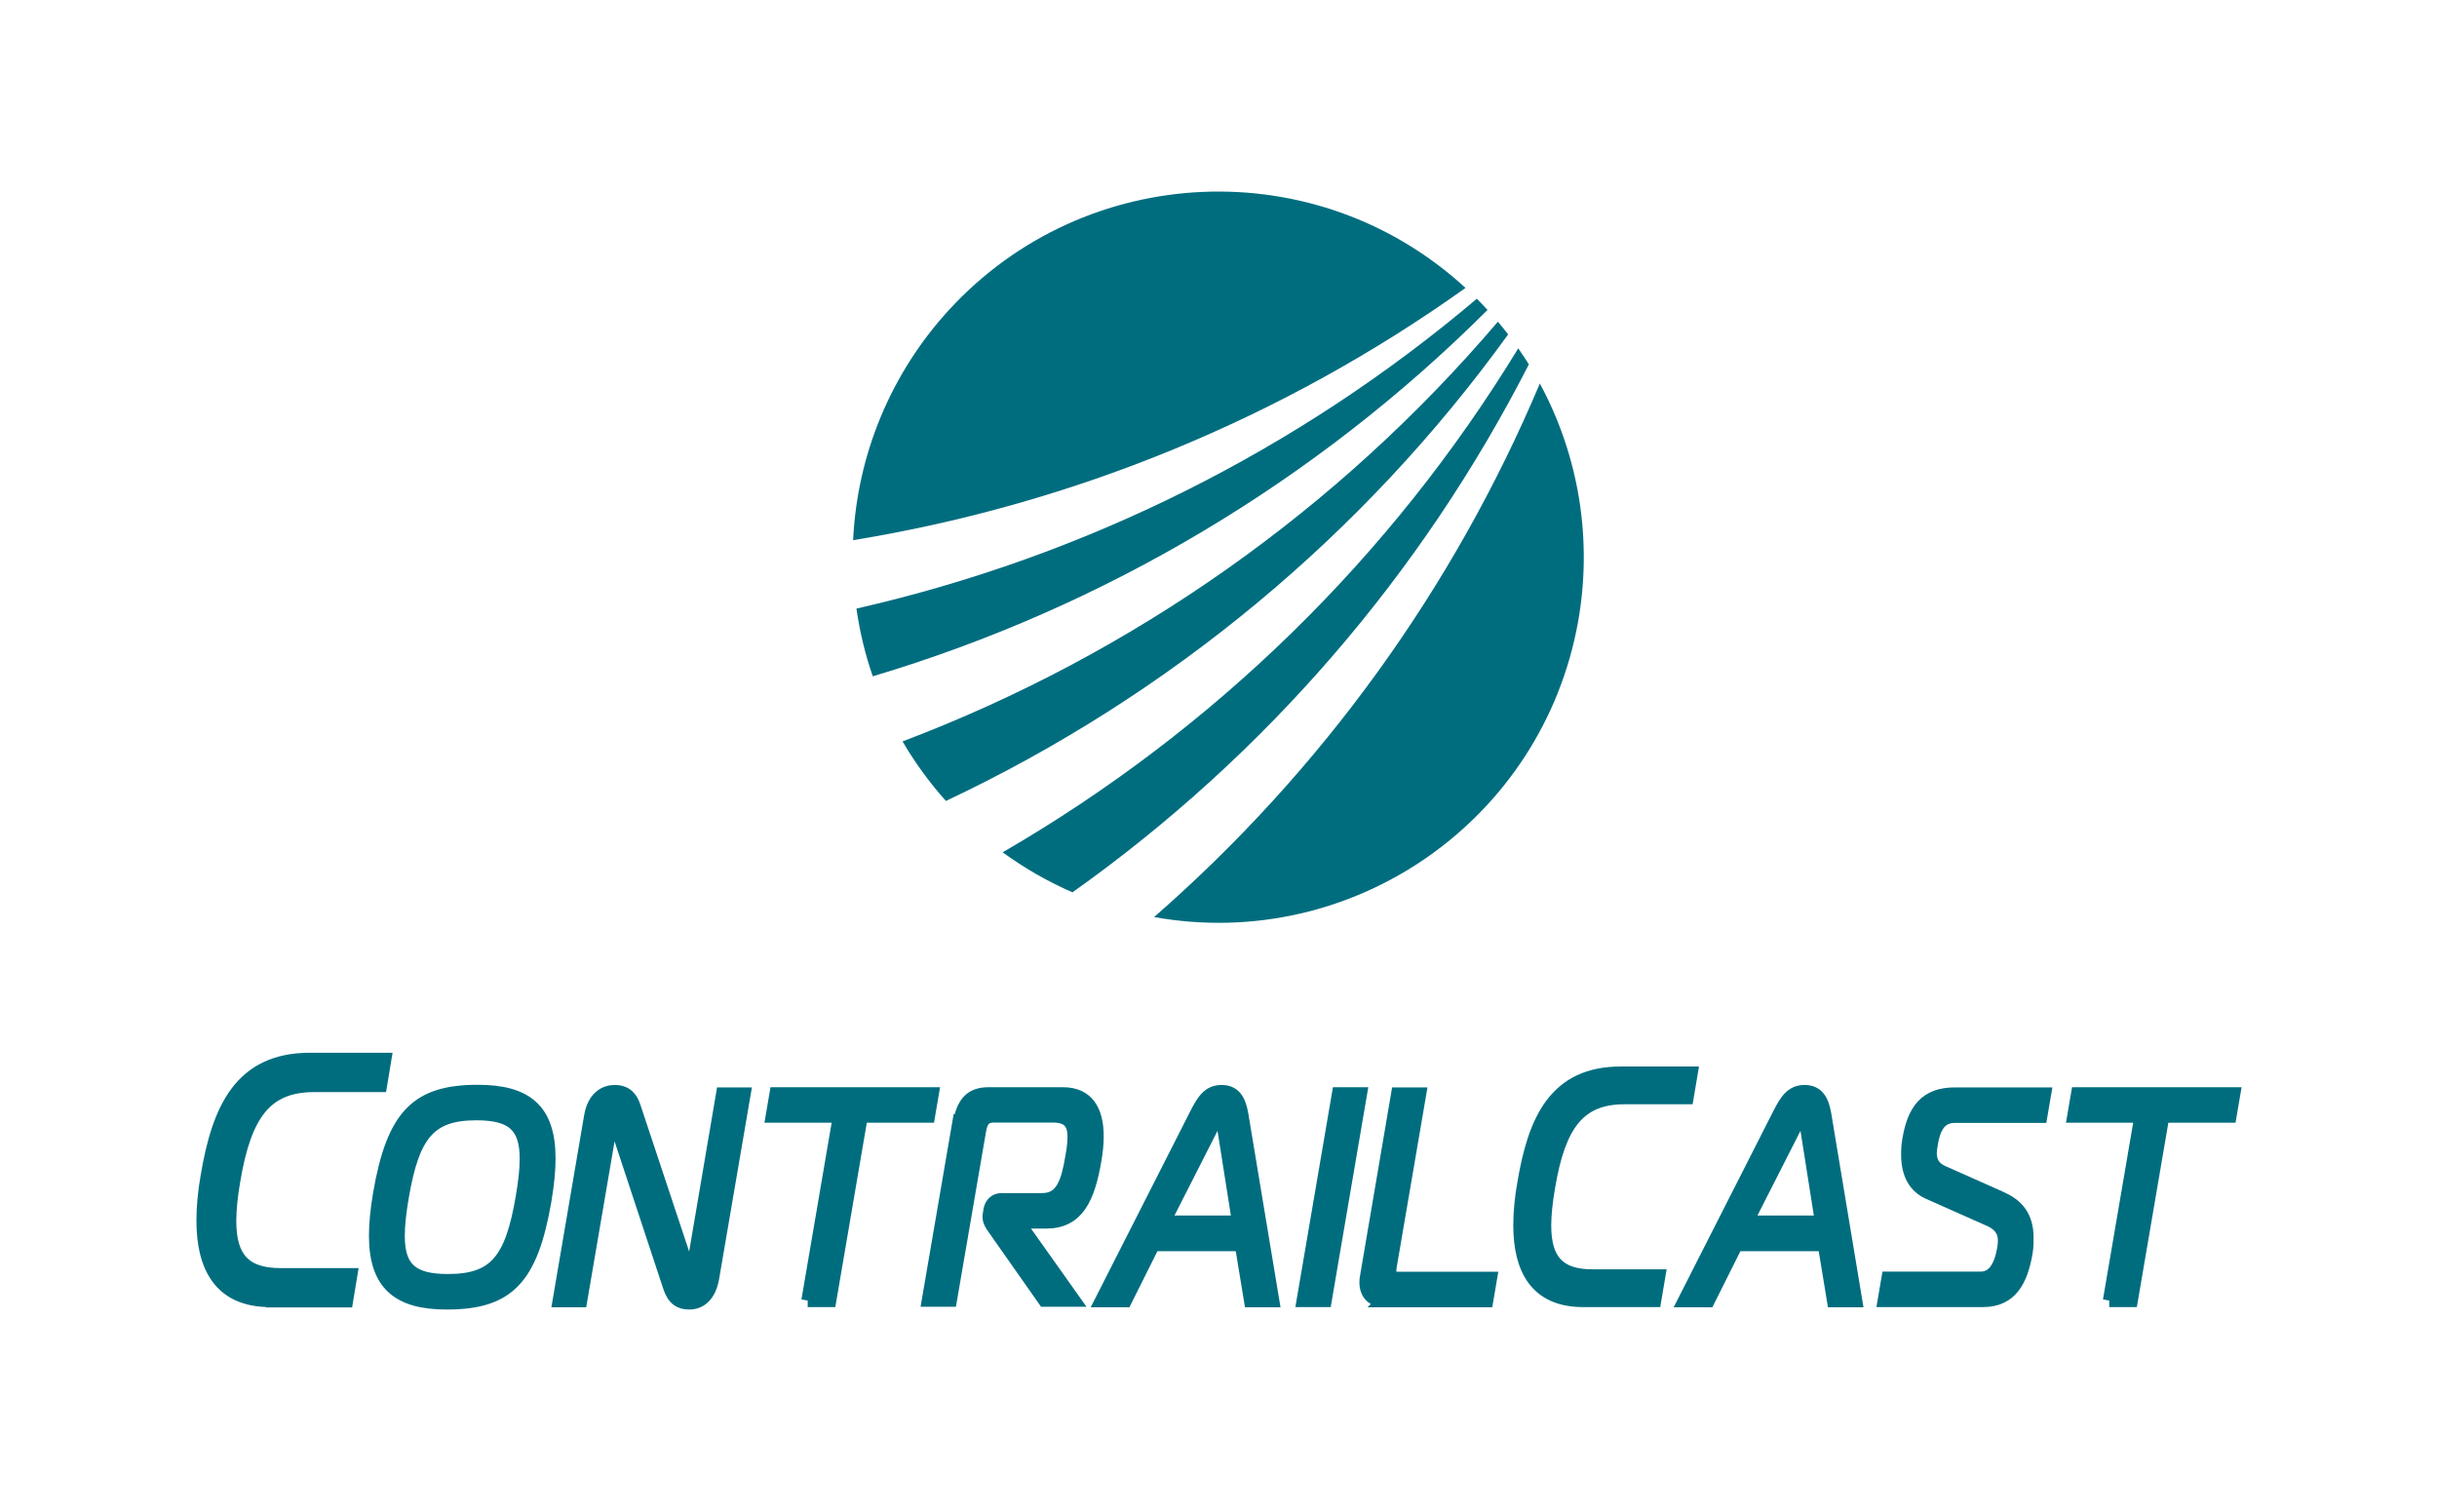
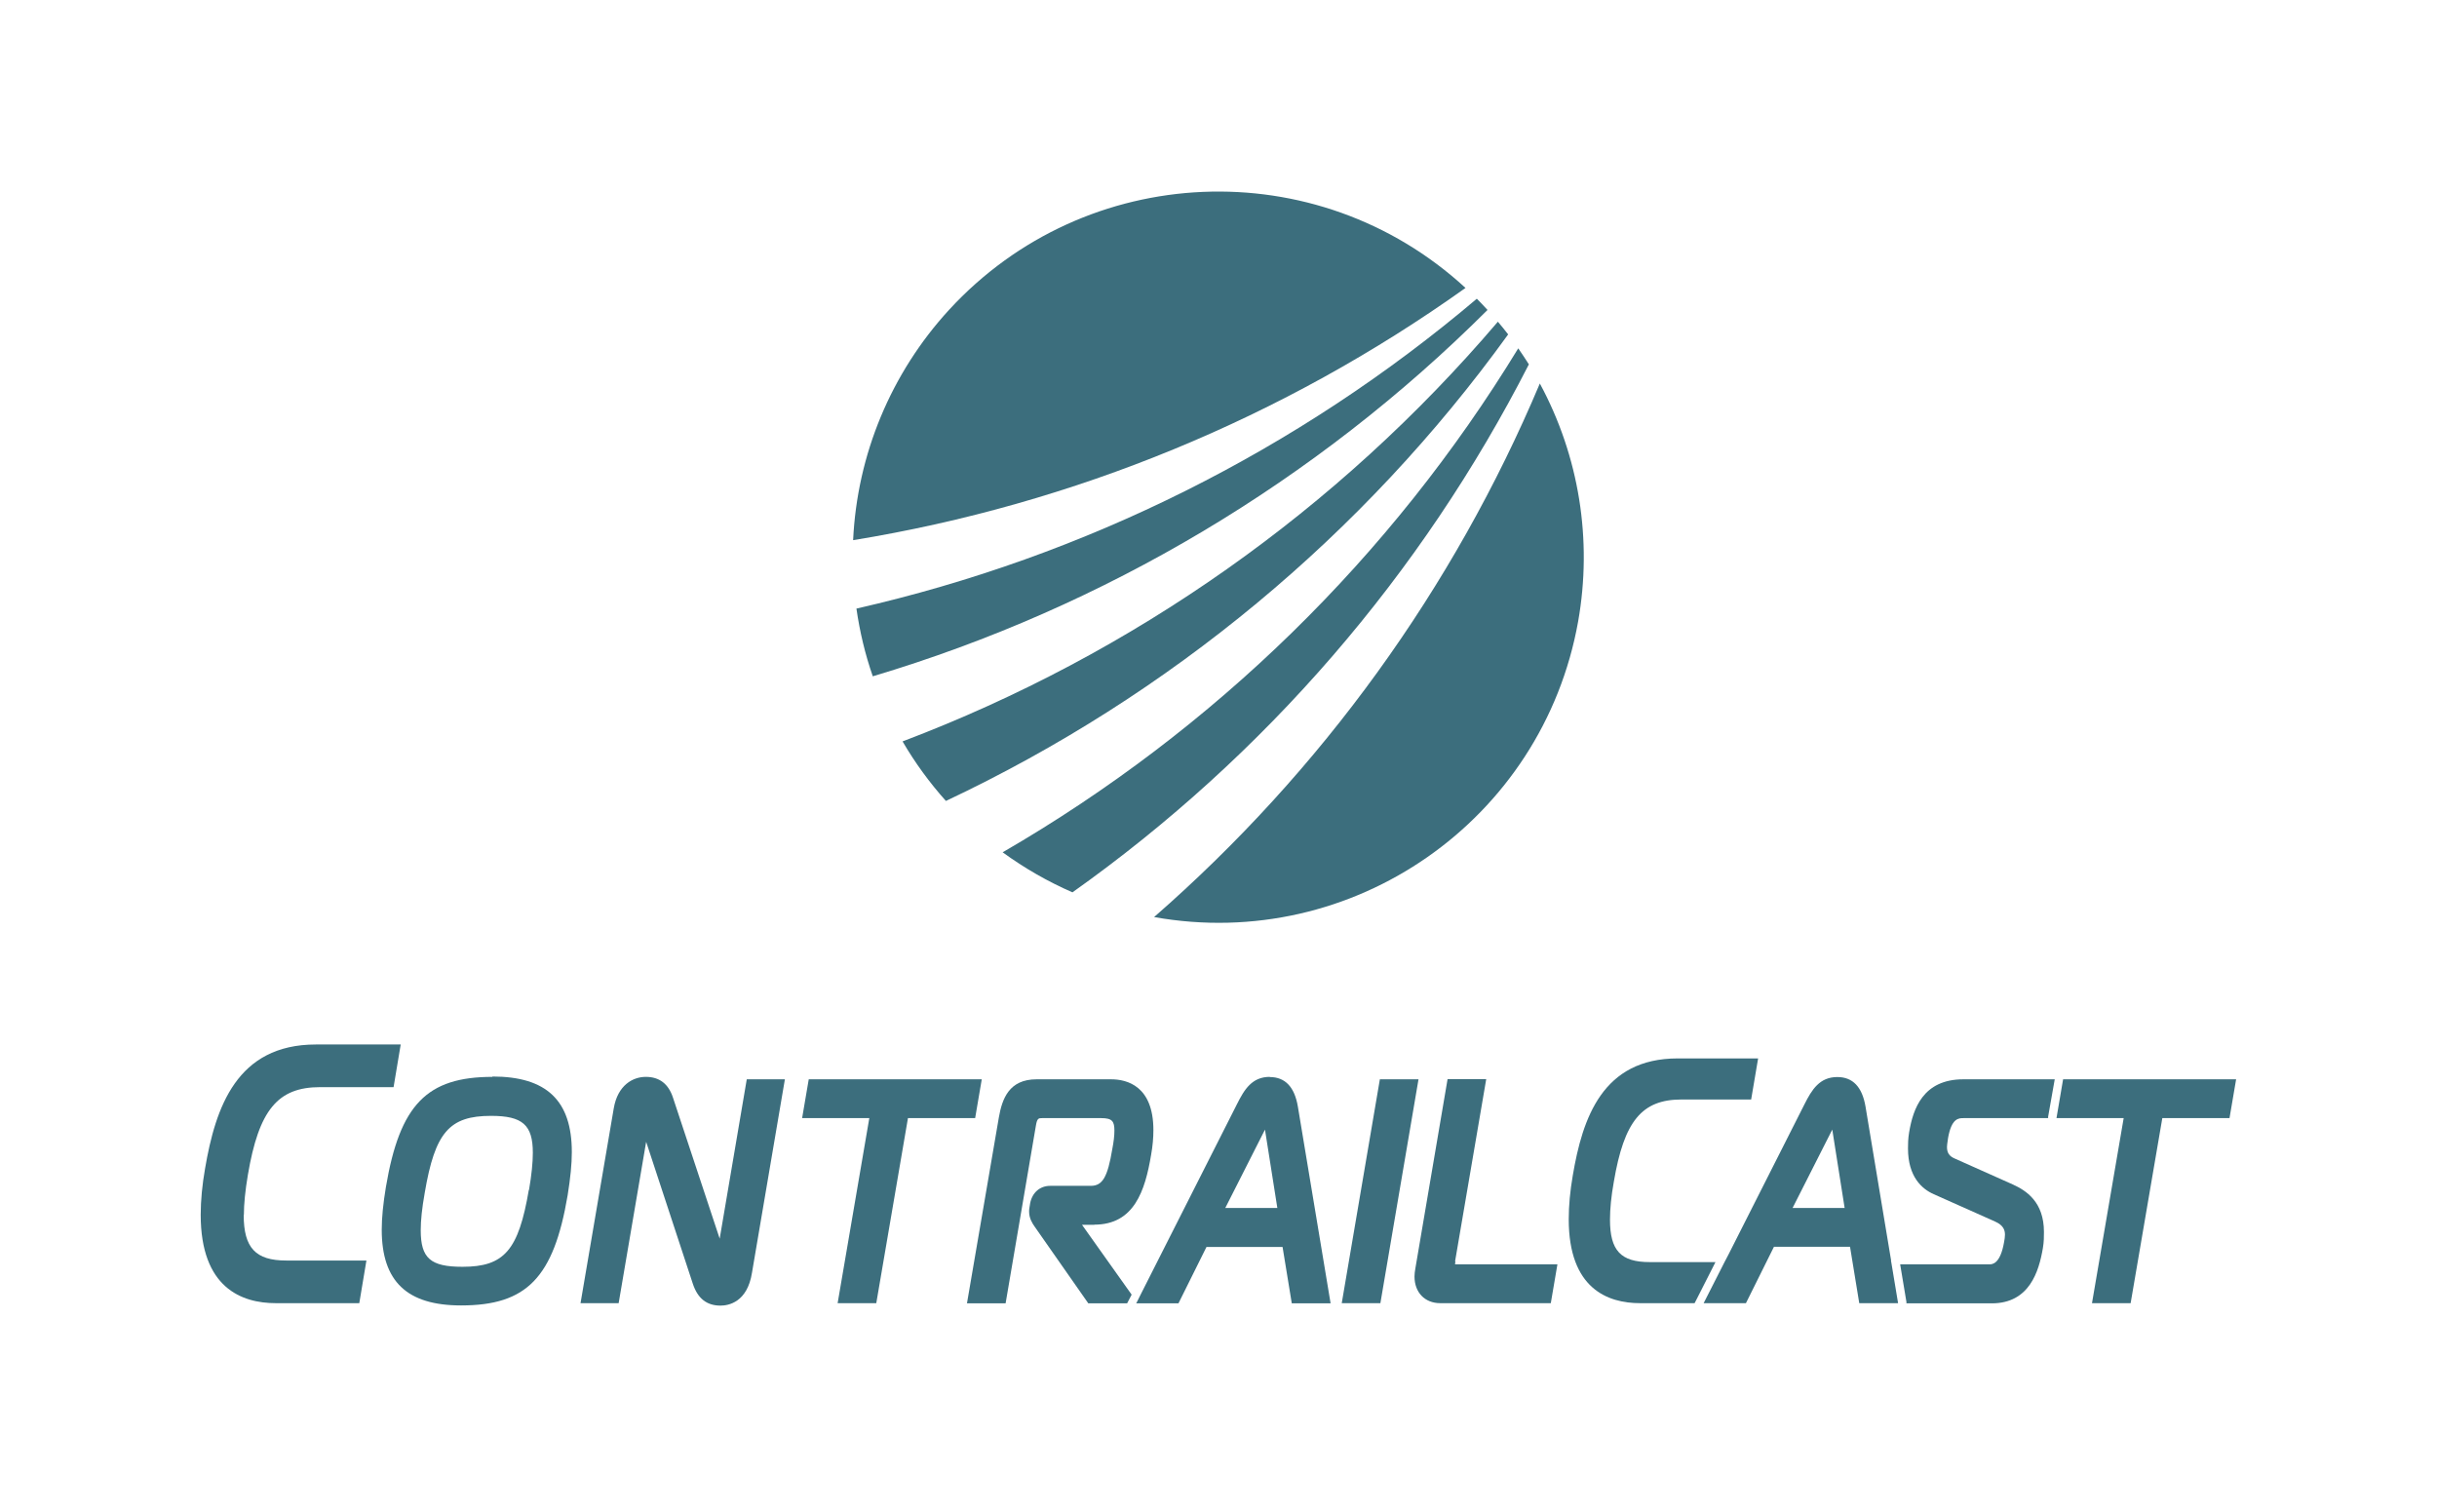
<svg xmlns="http://www.w3.org/2000/svg" id="_0" data-name="0" viewBox="0 0 140 86.8">
  <defs>
    <style>
      .cls-1 {
-         stroke: #006d7f;
-         stroke-miterlimit: 10;
-         stroke-width: .75px;
-       }
- 
-       .cls-1, .cls-2 {
-         fill: #006d7f;
+         fill: #3c6e7d;
      }
    </style>
  </defs>
-   <g id="LWPOLYLINE">
-     <path class="cls-2" d="M85.45,17.8c-.2-.22-.4-.43-.61-.64-10.28,8.71-22.51,14.81-35.64,17.8.19,1.32.5,2.63.94,3.89,13.33-3.98,25.47-11.22,35.32-21.05Z" />
+   <g>
+     <g id="LWPOLYLINE">
+       <path class="cls-1" d="M85.45,17.8c-.2-.22-.4-.43-.61-.64-10.28,8.71-22.51,14.81-35.64,17.8.19,1.32.5,2.63.94,3.89,13.33-3.98,25.47-11.22,35.32-21.05Z" />
+     </g>
+     <g id="LWPOLYLINE-2" data-name="LWPOLYLINE">
+       <path class="cls-1" d="M49.01,31.03c12.68-2.07,24.72-7.03,35.18-14.49-8.54-7.85-21.82-7.28-29.67,1.26-3.33,3.63-5.28,8.31-5.51,13.23Z" />
+     </g>
+     <g id="LWPOLYLINE-3" data-name="LWPOLYLINE">
+       <path class="cls-1" d="M51.85,42.59c13.25-5.02,25.01-13.32,34.2-24.11.2.24.4.48.59.73-8.32,11.52-19.44,20.74-32.3,26.8-.94-1.05-1.78-2.2-2.49-3.42Z" />
+     </g>
+     <g id="LWPOLYLINE-4" data-name="LWPOLYLINE">
+       <path class="cls-1" d="M87.83,20.93c-6.17,12.08-15.16,22.48-26.22,30.33-1.42-.62-2.76-1.39-4.01-2.3,12.14-7.03,22.32-16.98,29.62-28.95.21.3.41.61.61.92Z" />
+     </g>
+     <g id="LWPOLYLINE-5" data-name="LWPOLYLINE">
+       <path class="cls-1" d="M66.3,52.68c9.62-8.4,17.2-18.88,22.16-30.65,2.26,4.18,3.03,8.99,2.2,13.67-2.04,11.42-12.94,19.02-24.36,16.98Z" />
+     </g>
  </g>
-   <g id="LWPOLYLINE-2" data-name="LWPOLYLINE">
-     <path class="cls-2" d="M49.01,31.03c12.68-2.07,24.72-7.03,35.18-14.49-8.54-7.85-21.82-7.28-29.67,1.26-3.33,3.63-5.28,8.31-5.51,13.23Z" />
+   <g>
+     <path class="cls-1" d="M14.01,69.8c0-.64.08-1.42.23-2.31.63-3.72,1.71-5.04,4.15-5.04h4.22l.41-2.45h-4.87c-4.55,0-5.77,3.61-6.37,7.13-.16.91-.25,1.82-.25,2.65,0,4.2,2.35,5.08,4.32,5.08h4.79l.41-2.45h-4.61c-1.76,0-2.44-.73-2.44-2.62Z" />
+     <path class="cls-1" d="M28.29,61.86c-3.77,0-5.32,1.6-6.12,6.32-.16.97-.24,1.77-.24,2.46,0,2.97,1.45,4.35,4.56,4.35,3.77,0,5.32-1.6,6.12-6.33.16-1,.24-1.79.24-2.48,0-2.96-1.45-4.34-4.56-4.34ZM30.38,68.35c-.59,3.47-1.41,4.42-3.81,4.42-1.84,0-2.4-.49-2.4-2.1,0-.56.07-1.25.23-2.15.59-3.47,1.41-4.42,3.81-4.42,1.81,0,2.4.52,2.4,2.12,0,.56-.07,1.26-.22,2.14Z" />
+     <path class="cls-1" d="M41.35,71.17l-2.69-8.12c-.26-.79-.78-1.19-1.56-1.19-.74,0-1.61.47-1.84,1.8l-1.91,11.2h2.19l1.58-9.27,2.68,8.15c.28.85.8,1.26,1.59,1.26.45,0,1.54-.18,1.81-1.89l1.89-11.11h-2.19l-1.56,9.18Z" />
+     <polygon class="cls-1" points="56.4 62 46.46 62 46.08 64.23 49.94 64.23 48.12 74.86 50.34 74.86 52.16 64.23 56.02 64.23 56.4 62" />
+     <path class="cls-1" d="M62.86,70.35c2.29,0,2.92-1.93,3.27-4.02.09-.5.13-.98.13-1.41,0-2.54-1.52-2.92-2.43-2.92h-4.28c-1.58,0-1.98,1.11-2.17,2.2l-1.83,10.67h2.22l1.74-10.21c.07-.43.16-.43.36-.43h3.4c.63,0,.75.19.75.72,0,.29-.04.64-.12,1.05-.27,1.62-.56,2.12-1.24,2.12h-2.33c-.58,0-1.03.38-1.15,1l-.04.25c-.02.1-.02.17-.02.23,0,.38.18.67.33.88l3.07,4.39h2.23l.11-.21.15-.29-2.85-4.01h.71Z" />
+     <path class="cls-1" d="M72.95,61.86c-1.02,0-1.46.71-1.89,1.57l-5.51,10.89-.12.24-.12.24-.04.07h2.43l1.61-3.24h4.37l.53,3.24h2.23l-1.88-11.3c-.19-1.13-.73-1.7-1.62-1.7ZM70.39,69.39l2.28-4.5.71,4.5h-2.99Z" />
+     <polygon class="cls-1" points="79.27 62 77.08 74.86 79.3 74.86 81.49 62 79.27 62" />
+     <path class="cls-1" d="M83.59,72.46l1.79-10.47h-2.22l-1.85,10.87c-.03.17-.05.32-.05.47,0,.91.59,1.53,1.48,1.53h6.35l.38-2.23h-5.88c0-.06.01-.12.02-.17Z" />
+     <path class="cls-1" d="M94.77,72.5c-1.66,0-2.28-.66-2.28-2.44,0-.61.07-1.34.22-2.17.59-3.49,1.61-4.73,3.89-4.73h4l.4-2.36h-4.62c-4.31,0-5.47,3.41-6.03,6.74-.15.87-.23,1.71-.23,2.5,0,3.98,2.23,4.82,4.1,4.82h3.13l.11-.21,1.09-2.15h-3.77Z" />
+     <path class="cls-1" d="M109.68,65.01c-.07.4-.07.74-.07.96,0,1.63.8,2.33,1.48,2.63l3.52,1.57c.5.22.57.51.57.76,0,.12-.02.26-.05.42-.22,1.28-.69,1.28-.85,1.28h-5.12l.36,2.16v.08h4.9c2.16,0,2.71-1.82,2.94-3.18.06-.35.06-.65.06-.92,0-1.73-1.02-2.38-1.79-2.73l-3.36-1.5c-.29-.13-.42-.32-.42-.65,0-.1.02-.23.04-.36l.02-.15c.2-1.15.61-1.15.89-1.15h4.86v-.08s.38-2.15.38-2.15h-5.25c-2.33,0-2.89,1.72-3.11,3.02Z" />
+     <path class="cls-1" d="M108.64,72.4l-.04-.23-1.43-8.6c-.19-1.13-.73-1.7-1.62-1.7-1.01,0-1.46.71-1.89,1.57l-4.35,8.6-.12.23-.12.23-1.2,2.36h2.43l1.61-3.24h4.37l.53,3.24h2.23l-.37-2.23-.04-.23ZM102.98,69.39l2.28-4.5.71,4.5h-2.99Z" />
+     <polygon class="cls-1" points="118.99 62 118.75 62 118.52 62 118.14 64.23 118.38 64.23 118.61 64.23 122 64.23 120.18 74.86 122.4 74.86 124.22 64.23 128.08 64.23 128.46 62 118.99 62" />
  </g>
-   <g id="LWPOLYLINE-3" data-name="LWPOLYLINE">
-     <path class="cls-2" d="M51.85,42.59c13.25-5.02,25.01-13.32,34.2-24.11.2.24.4.48.59.73-8.32,11.52-19.44,20.74-32.3,26.8-.94-1.05-1.78-2.2-2.49-3.42Z" />
-   </g>
-   <g id="LWPOLYLINE-4" data-name="LWPOLYLINE">
-     <path class="cls-2" d="M87.83,20.93c-6.17,12.08-15.16,22.48-26.22,30.33-1.42-.62-2.76-1.39-4.01-2.3,12.14-7.03,22.32-16.98,29.62-28.95.21.3.41.61.61.92Z" />
-   </g>
-   <g id="LWPOLYLINE-5" data-name="LWPOLYLINE">
-     <path class="cls-2" d="M66.3,52.68c9.62-8.4,17.2-18.88,22.16-30.65,2.26,4.18,3.03,8.99,2.2,13.67-2.04,11.42-12.94,19.02-24.36,16.98Z" />
-   </g>
-   <path class="cls-1" d="M15.51,74.71c-2.86,0-3.85-1.94-3.85-4.59,0-.79.08-1.66.24-2.56.65-3.86,1.92-6.71,5.9-6.71h4.31l-.25,1.51h-3.81c-2.78,0-3.97,1.64-4.61,5.41-.16.91-.24,1.7-.24,2.38,0,2.1.84,3.07,2.91,3.07h4.05l-.25,1.51h-4.39Z" />
-   <path class="cls-1" d="M31.54,66.55c0,.7-.08,1.48-.23,2.39-.78,4.55-2.14,5.91-5.65,5.91-2.79,0-4.09-1.09-4.09-3.87,0-.68.08-1.48.23-2.38.78-4.55,2.17-5.91,5.65-5.91,2.81,0,4.09,1.09,4.09,3.85ZM22.88,71c0,1.88.8,2.56,2.86,2.56,2.71,0,3.65-1.19,4.26-4.79.15-.87.23-1.6.23-2.21,0-1.88-.8-2.58-2.86-2.58-2.71,0-3.65,1.2-4.26,4.79-.15.88-.23,1.61-.23,2.22Z" />
-   <path class="cls-1" d="M40.95,73.36c-.16,1-.67,1.49-1.35,1.49-.52,0-.9-.2-1.14-.93l-2.96-8.96c-.07-.2-.14-.29-.23-.29-.05,0-.2.07-.25.34l-1.66,9.71h-1.24l1.81-10.61c.19-1.09.84-1.41,1.38-1.41.69,0,.97.41,1.12.87l3,9.03c.04.14.07.29.2.29.16,0,.2-.19.22-.29l1.66-9.76h1.24l-1.8,10.52Z" />
-   <path class="cls-1" d="M46.41,74.71l1.81-10.59h-3.86l.22-1.29h8.98l-.22,1.29h-3.86l-1.81,10.59h-1.27Z" />
-   <path class="cls-1" d="M55.09,64.63c.22-1.27.67-1.8,1.7-1.8h4.28c1.38,0,1.96.95,1.96,2.44,0,.41-.04.85-.12,1.32-.38,2.27-1.02,3.61-2.81,3.61h-1.54v.08s3.13,4.41,3.13,4.41h-1.69l-2.93-4.17c-.12-.17-.25-.37-.25-.61,0-.05,0-.08.01-.14l.04-.27c.07-.36.31-.59.68-.59h2.33c1.16,0,1.46-1.05,1.7-2.49.08-.42.12-.8.12-1.12,0-.76-.3-1.19-1.21-1.19h-3.39c-.44,0-.71.17-.82.81l-1.68,9.77h-1.27l1.73-10.08Z" />
-   <path class="cls-1" d="M68.71,64.01c.42-.83.75-1.31,1.47-1.31s1.02.49,1.16,1.31l1.78,10.71h-1.28l-.53-3.22h-5.05l-1.61,3.22h-1.38l5.44-10.71ZM66.86,70.2h4.29l-.86-5.45c-.04-.24-.09-.58-.24-.58-.16,0-.3.34-.42.58l-2.77,5.45Z" />
-   <path class="cls-1" d="M74.86,74.71l2.03-11.88h1.27l-2.03,11.88h-1.27Z" />
-   <path class="cls-1" d="M79.48,74.71c-.6,0-1.01-.37-1.01-1.05,0-.12.01-.24.04-.37l1.78-10.45h1.27l-1.69,9.88c-.01.1-.03.2-.03.29,0,.3.14.42.5.42h5.29l-.22,1.29h-5.94Z" />
-   <path class="cls-1" d="M90.94,74.71c-2.7,0-3.63-1.83-3.63-4.33,0-.75.08-1.57.23-2.41.61-3.64,1.81-6.33,5.56-6.33h4.06l-.24,1.42h-3.6c-2.62,0-3.75,1.55-4.35,5.1-.15.86-.23,1.61-.23,2.24,0,1.98.79,2.89,2.74,2.89h3.82l-.24,1.42h-4.14Z" />
-   <path class="cls-1" d="M102.2,64.01c.42-.83.75-1.31,1.47-1.31s1.02.49,1.16,1.31l1.78,10.71h-1.28l-.53-3.22h-5.05l-1.61,3.22h-1.38l5.44-10.71ZM100.35,70.2h4.29l-.86-5.45c-.04-.24-.09-.58-.24-.58-.16,0-.3.34-.42.58l-2.77,5.45Z" />
-   <path class="cls-1" d="M108.46,73.42h5.33c.72,0,1.13-.63,1.31-1.66.03-.17.05-.34.05-.49,0-.46-.19-.9-.85-1.19l-3.51-1.56c-.76-.34-1.2-1.05-1.2-2.19,0-.27.01-.56.07-.88.29-1.7.99-2.61,2.64-2.61h5.16l-.22,1.29h-4.93c-.72,0-1.16.42-1.35,1.53-.03.2-.07.41-.07.59,0,.42.16.83.7,1.07l3.35,1.49c.87.39,1.51,1,1.51,2.29,0,.25,0,.53-.05.83-.27,1.61-.87,2.78-2.48,2.78h-5.68l.22-1.29Z" />
-   <path class="cls-1" d="M121.18,74.71l1.81-10.59h-3.86l.22-1.29h8.98l-.22,1.29h-3.86l-1.81,10.59h-1.27Z" />
</svg>
